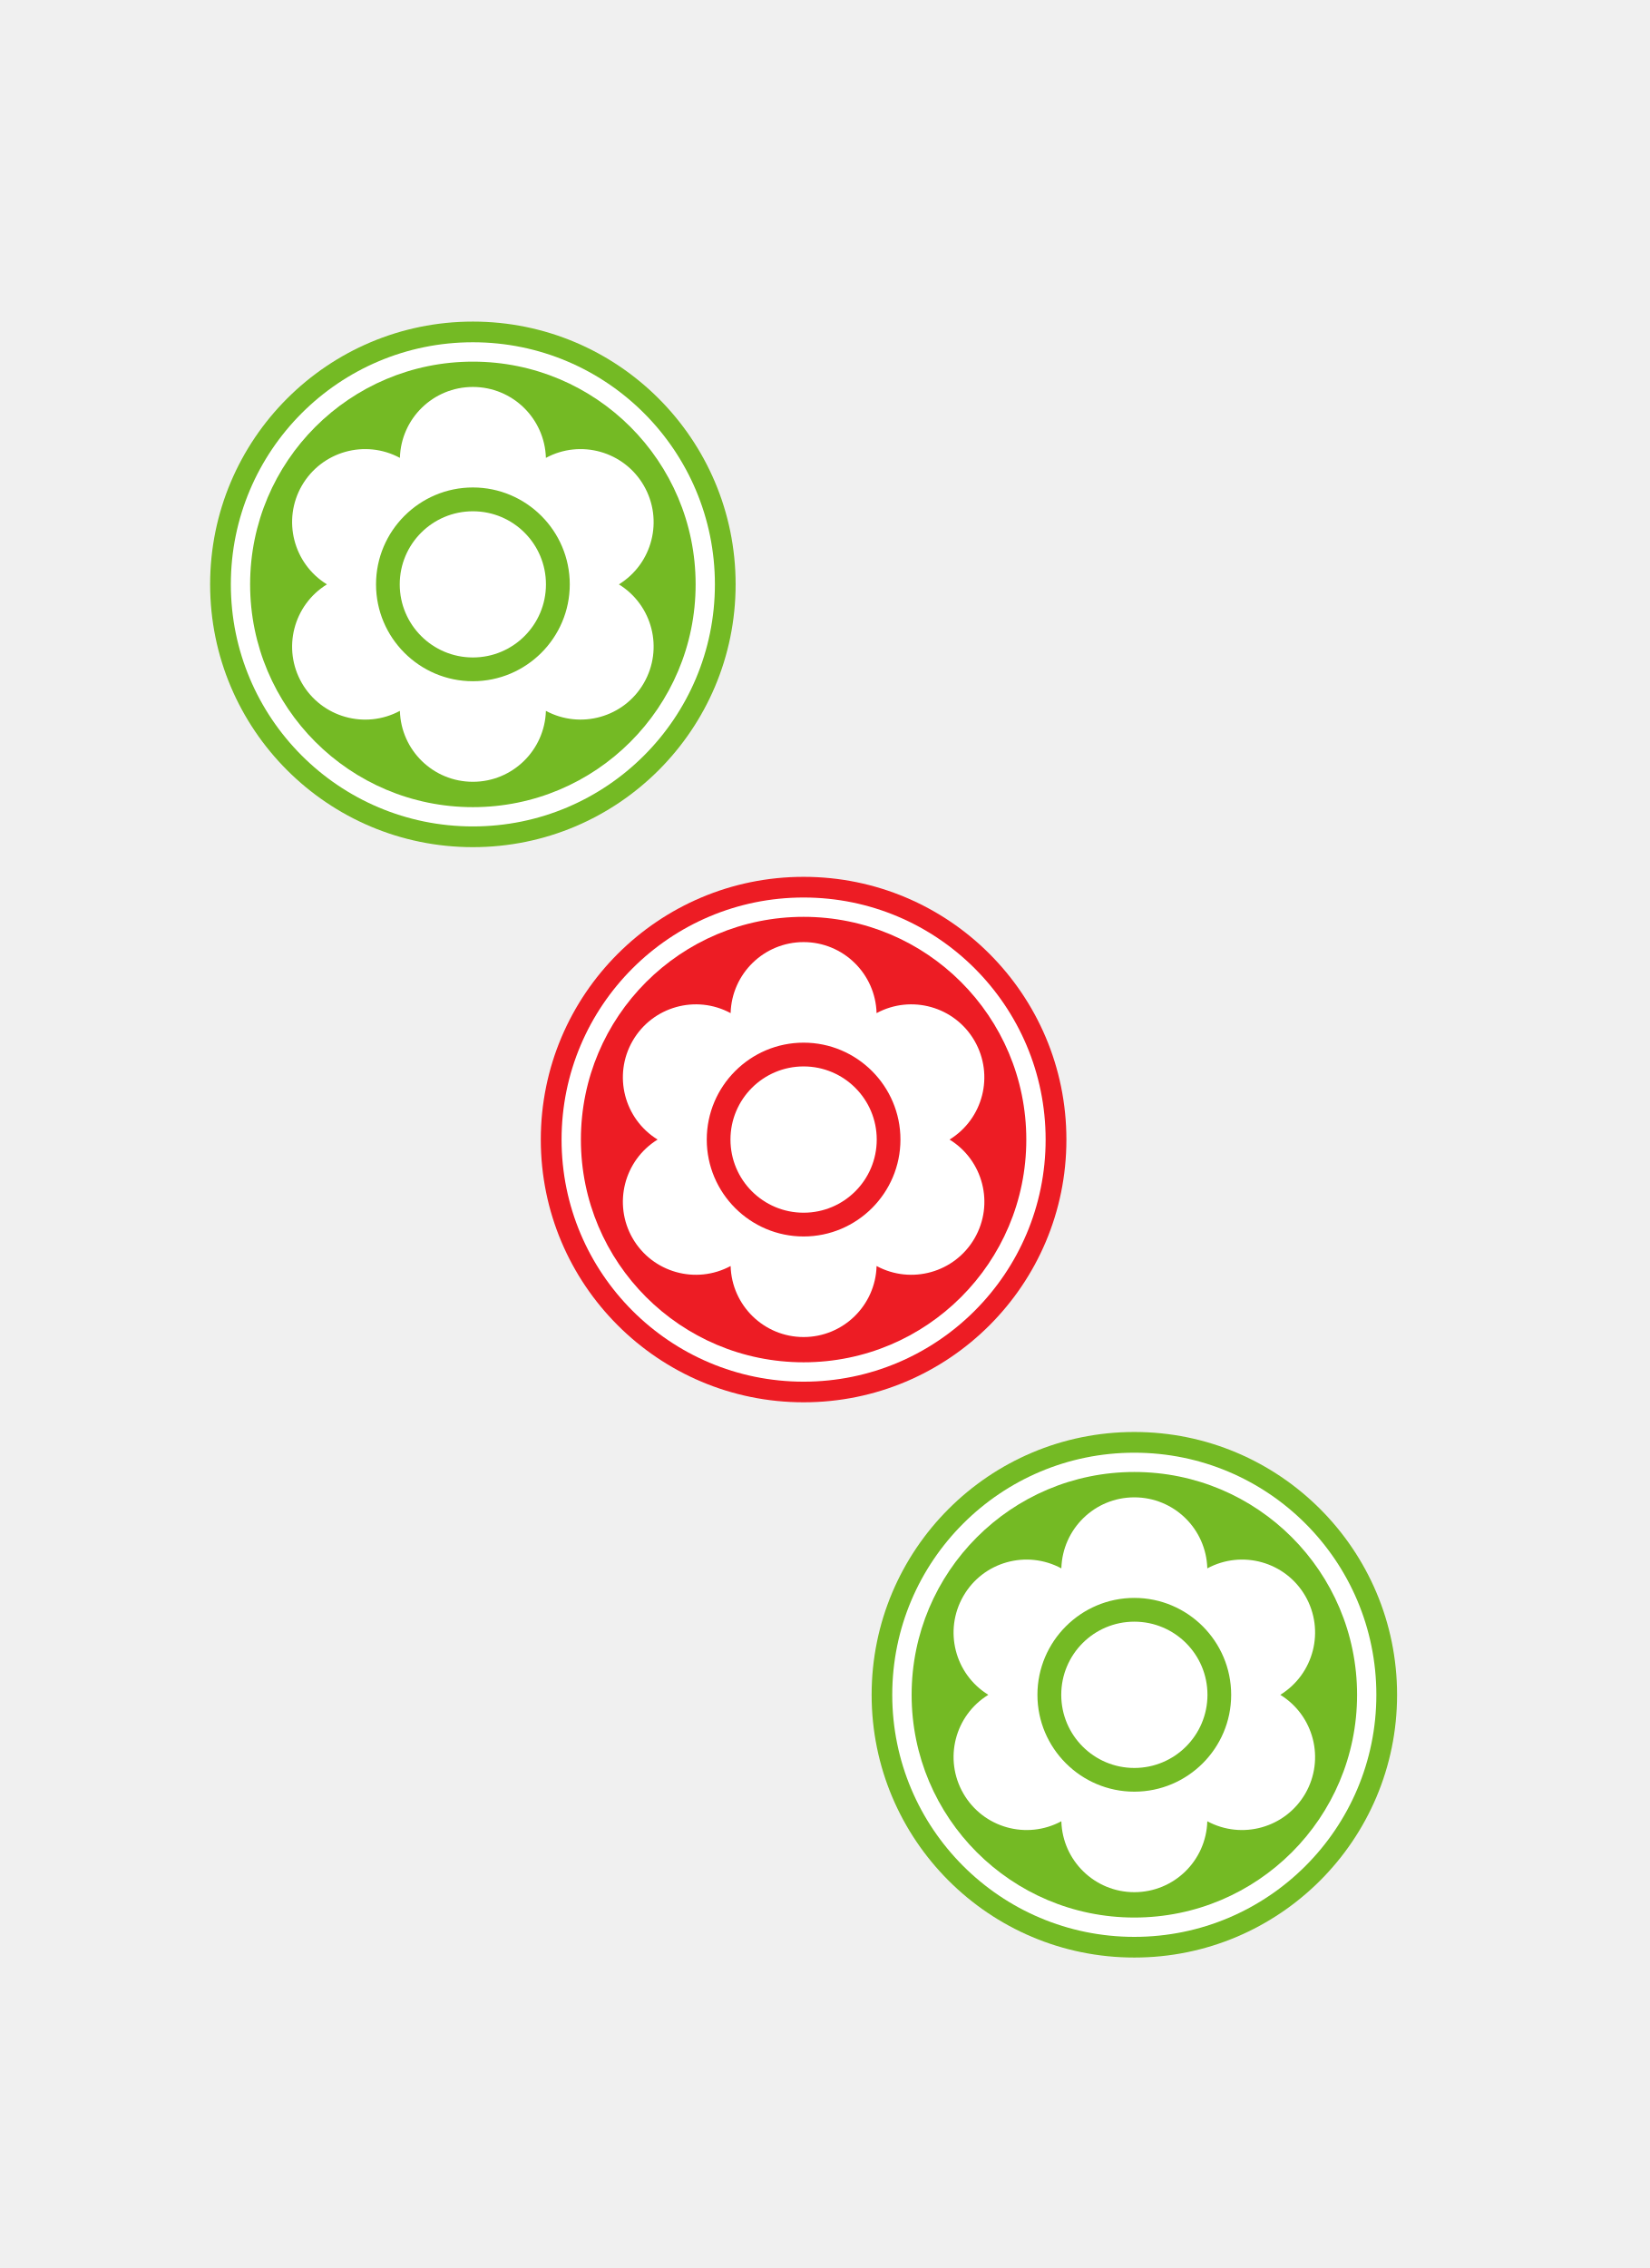
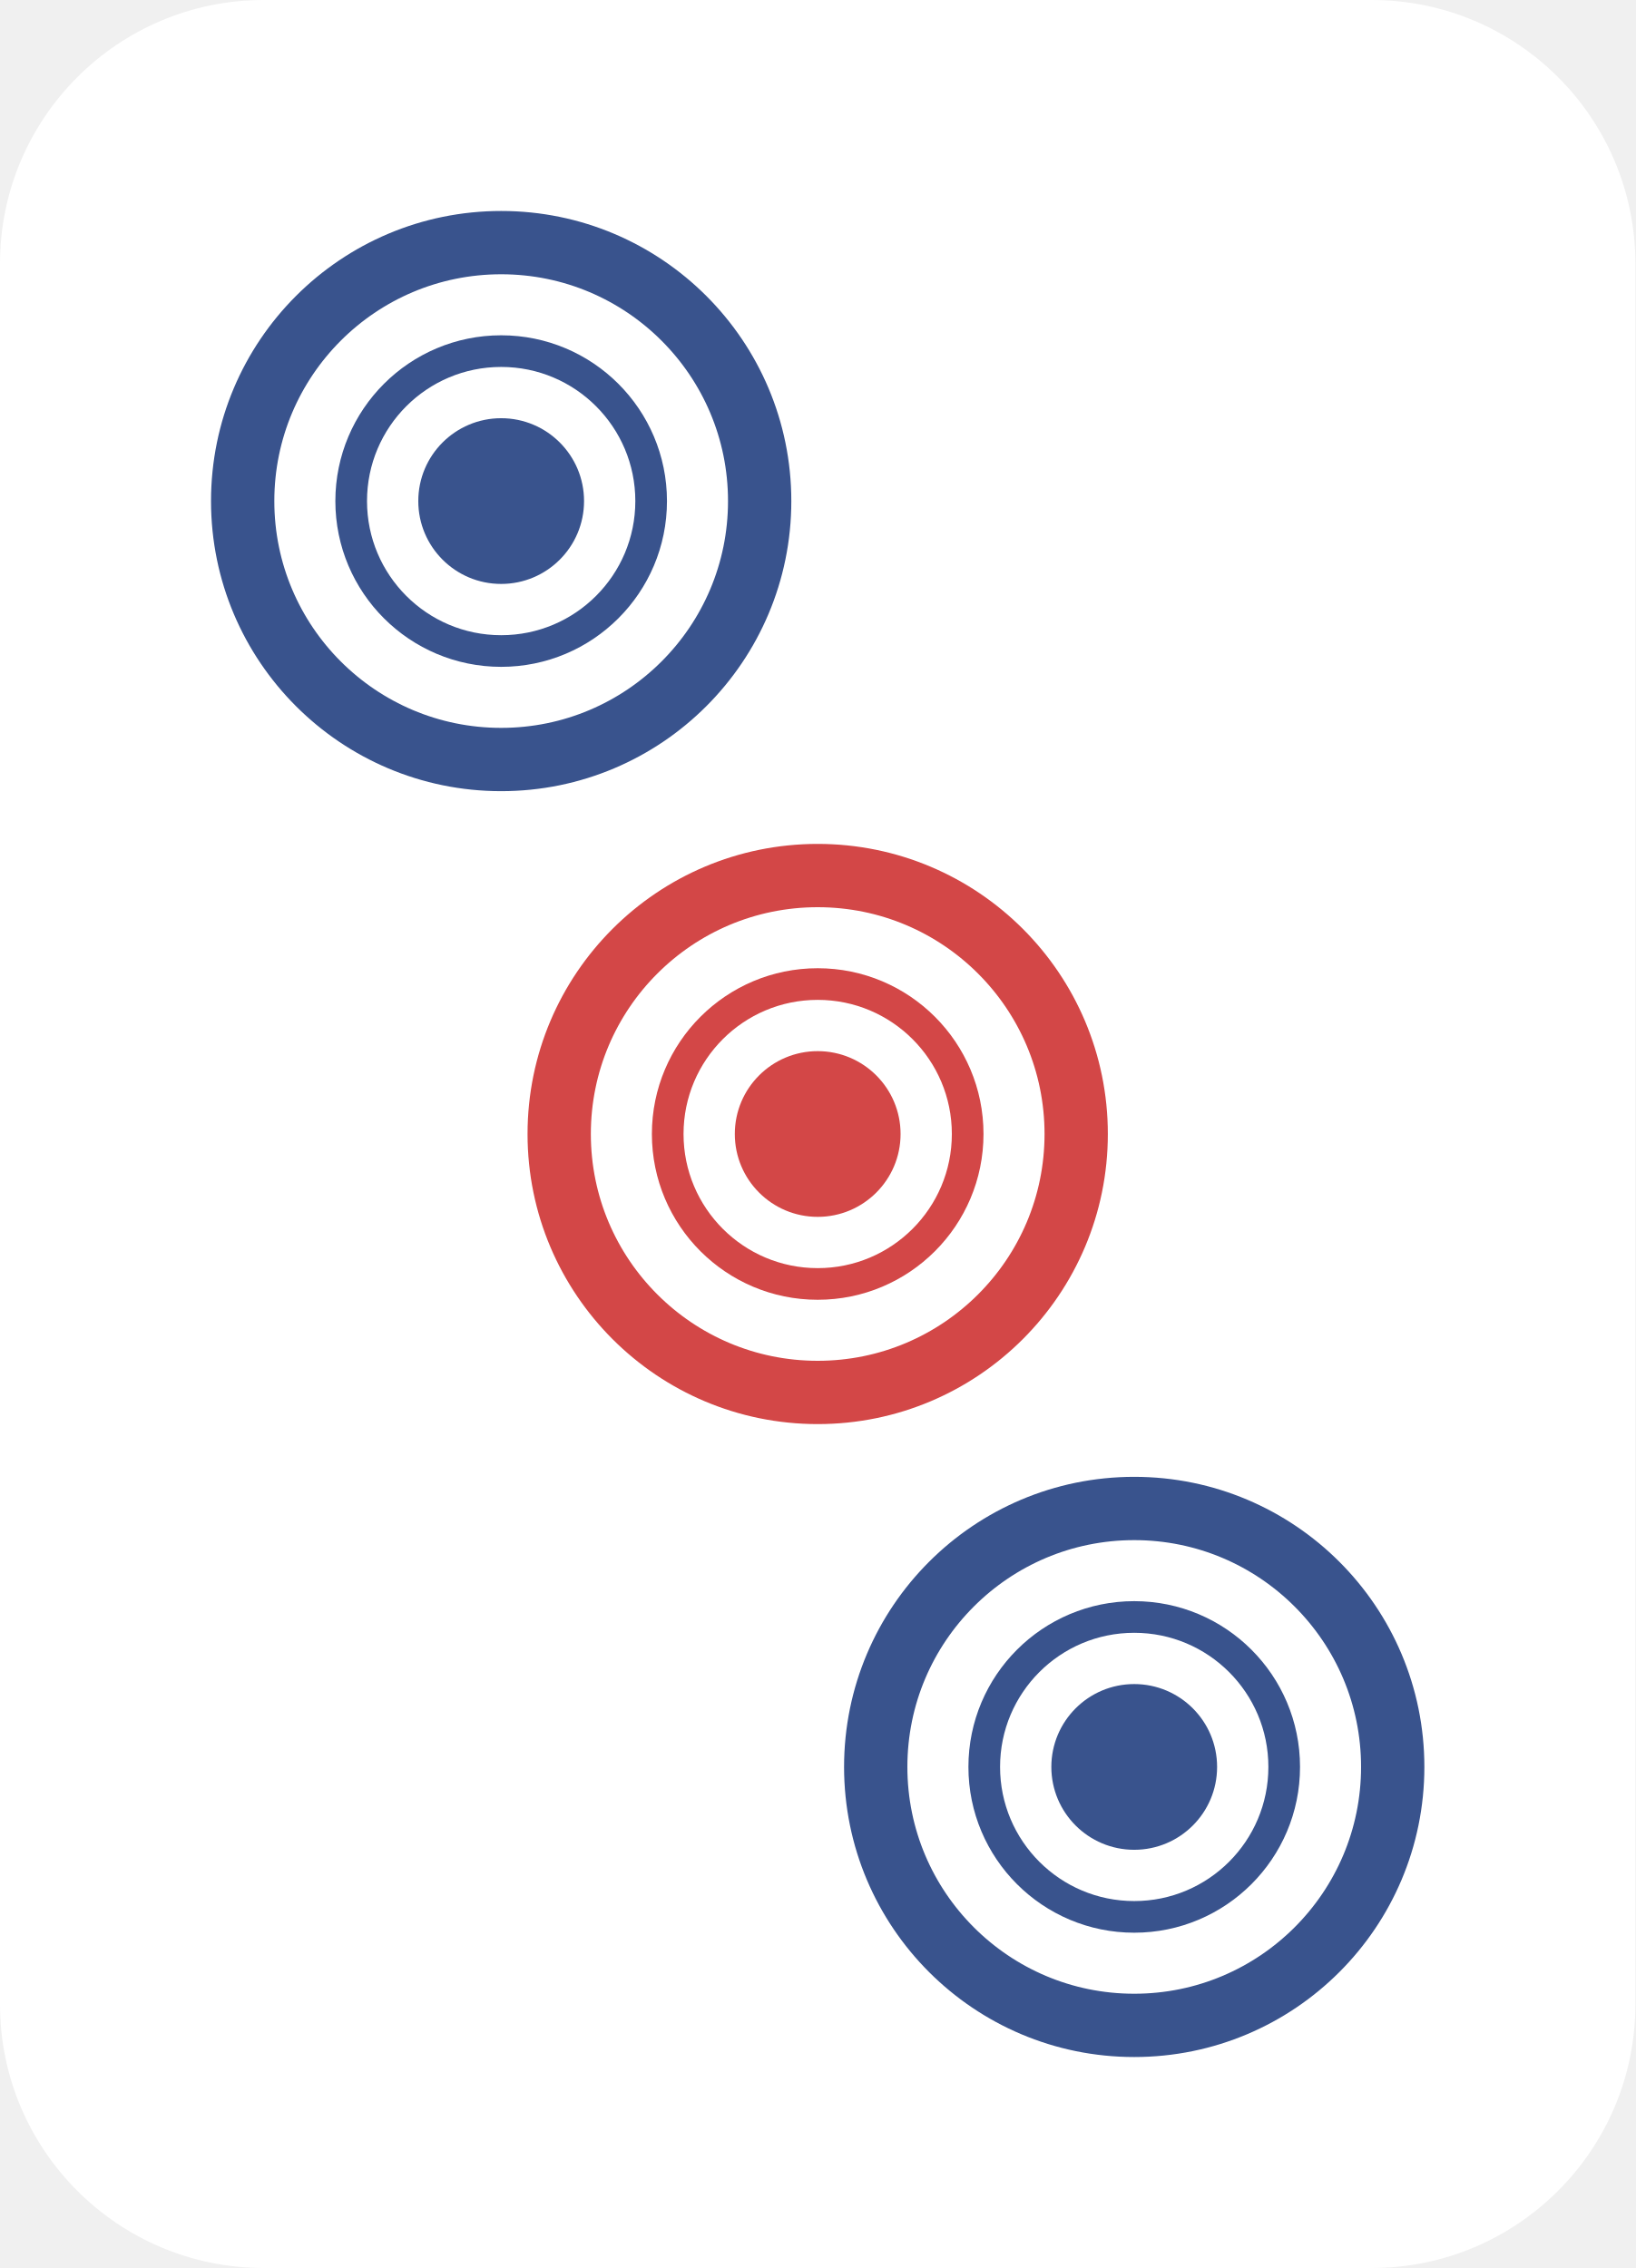
- <svg xmlns="http://www.w3.org/2000/svg" width="32" height="44" viewBox="0 0 32 44" fill="none">
-   <path d="M14.273 11.337C14.273 14.152 11.991 16.435 9.175 16.435C6.36 16.435 4.077 14.152 4.077 11.337C4.077 8.521 6.36 6.239 9.175 6.239C11.991 6.239 14.273 8.521 14.273 11.337Z" fill="#74BA24" />
-   <path d="M13.871 11.337C13.871 13.931 11.769 16.033 9.175 16.033C6.581 16.033 4.479 13.931 4.479 11.337C4.479 8.743 6.581 6.64 9.175 6.64C11.769 6.64 13.871 8.743 13.871 11.337Z" fill="white" />
-   <path d="M13.497 11.337C13.497 13.724 11.561 15.659 9.175 15.659C6.788 15.659 4.853 13.724 4.853 11.337C4.853 8.949 6.788 7.016 9.175 7.016C11.561 7.016 13.497 8.949 13.497 11.337Z" fill="#74BA24" />
-   <path d="M12.008 11.337C12.659 10.936 12.877 10.088 12.492 9.421C12.107 8.755 11.264 8.52 10.592 8.883C10.569 8.119 9.944 7.507 9.175 7.507C8.405 7.507 7.781 8.119 7.759 8.883C7.085 8.52 6.243 8.755 5.857 9.421C5.473 10.088 5.692 10.936 6.343 11.337C5.692 11.739 5.473 12.585 5.857 13.252C6.243 13.919 7.085 14.153 7.759 13.791C7.781 14.555 8.405 15.167 9.175 15.167C9.944 15.167 10.569 14.555 10.592 13.791C11.264 14.152 12.107 13.919 12.492 13.252C12.877 12.585 12.659 11.739 12.008 11.337ZM9.175 13.216C8.139 13.216 7.296 12.373 7.296 11.337C7.296 10.3 8.139 9.457 9.175 9.457C10.211 9.457 11.055 10.3 11.055 11.337C11.055 12.373 10.211 13.216 9.175 13.216Z" fill="white" />
-   <path d="M10.593 11.337C10.593 12.12 9.959 12.755 9.175 12.755C8.392 12.755 7.756 12.12 7.756 11.337C7.756 10.553 8.392 9.919 9.175 9.919C9.959 9.919 10.593 10.553 10.593 11.337Z" fill="white" />
-   <path d="M27.107 32.88C27.107 35.695 24.824 37.977 22.009 37.977C19.193 37.977 16.912 35.695 16.912 32.88C16.912 30.064 19.193 27.781 22.009 27.781C24.824 27.781 27.107 30.064 27.107 32.88Z" fill="#74BA24" />
-   <path d="M26.705 32.88C26.705 35.473 24.603 37.576 22.009 37.576C19.415 37.576 17.312 35.473 17.312 32.88C17.312 30.285 19.415 28.183 22.009 28.183C24.603 28.183 26.705 30.285 26.705 32.88Z" fill="white" />
-   <path d="M26.331 32.88C26.331 35.267 24.396 37.201 22.009 37.201C19.623 37.201 17.688 35.267 17.688 32.88C17.688 30.493 19.623 28.557 22.009 28.557C24.396 28.557 26.331 30.493 26.331 32.88Z" fill="#74BA24" />
-   <path d="M24.841 32.88C25.492 32.479 25.711 31.631 25.327 30.964C24.941 30.297 24.099 30.064 23.425 30.427C23.403 29.661 22.779 29.049 22.009 29.049C21.24 29.049 20.615 29.661 20.593 30.427C19.919 30.064 19.076 30.297 18.692 30.964C18.307 31.631 18.525 32.479 19.176 32.88C18.525 33.281 18.307 34.128 18.692 34.795C19.077 35.461 19.919 35.696 20.593 35.333C20.615 36.097 21.24 36.709 22.009 36.709C22.779 36.709 23.403 36.097 23.425 35.333C24.099 35.696 24.941 35.461 25.327 34.795C25.711 34.128 25.492 33.281 24.841 32.88ZM22.009 34.759C20.973 34.759 20.129 33.916 20.129 32.88C20.129 31.844 20.973 31 22.009 31C23.045 31 23.888 31.844 23.888 32.88C23.888 33.916 23.045 34.759 22.009 34.759Z" fill="white" />
-   <path d="M23.428 32.88C23.428 33.663 22.793 34.299 22.009 34.299C21.225 34.299 20.591 33.663 20.591 32.88C20.591 32.096 21.225 31.461 22.009 31.461C22.793 31.461 23.428 32.096 23.428 32.88Z" fill="white" />
-   <path d="M20.691 22.109C20.691 24.924 18.408 27.205 15.592 27.205C12.777 27.205 10.493 24.924 10.493 22.109C10.493 19.293 12.777 17.011 15.592 17.011C18.408 17.011 20.691 19.293 20.691 22.109Z" fill="#ED1C24" />
-   <path d="M20.288 22.109C20.288 24.701 18.185 26.805 15.592 26.805C12.999 26.805 10.896 24.701 10.896 22.109C10.896 19.515 12.999 17.412 15.592 17.412C18.185 17.412 20.288 19.515 20.288 22.109Z" fill="white" />
-   <path d="M19.913 22.109C19.913 24.495 17.979 26.429 15.592 26.429C13.205 26.429 11.271 24.495 11.271 22.109C11.271 19.721 13.205 17.787 15.592 17.787C17.979 17.787 19.913 19.721 19.913 22.109Z" fill="#ED1C24" />
-   <path d="M18.424 22.108C19.076 21.707 19.293 20.86 18.909 20.193C18.525 19.527 17.681 19.292 17.008 19.655C16.987 18.891 16.361 18.277 15.592 18.277C14.823 18.277 14.197 18.891 14.176 19.655C13.503 19.292 12.66 19.527 12.275 20.193C11.891 20.86 12.109 21.707 12.759 22.108C12.109 22.509 11.891 23.357 12.275 24.024C12.66 24.689 13.503 24.924 14.176 24.561C14.197 25.325 14.823 25.939 15.592 25.939C16.361 25.939 16.987 25.325 17.008 24.561C17.681 24.924 18.524 24.689 18.909 24.024C19.295 23.357 19.076 22.509 18.424 22.108ZM15.592 23.988C14.556 23.988 13.713 23.144 13.713 22.108C13.713 21.072 14.556 20.228 15.592 20.228C16.628 20.228 17.471 21.072 17.471 22.108C17.471 23.144 16.628 23.988 15.592 23.988Z" fill="white" />
-   <path d="M17.011 22.108C17.011 22.892 16.376 23.527 15.592 23.527C14.808 23.527 14.173 22.892 14.173 22.108C14.173 21.325 14.808 20.689 15.592 20.689C16.376 20.689 17.011 21.325 17.011 22.108Z" fill="white" />
+ <svg xmlns="http://www.w3.org/2000/svg" width="31" height="43" viewBox="0 0 31 43" fill="none">
+   <rect width="31" height="43" rx="5" fill="white" />
+   <circle cx="15.5" cy="21.5" r="4.9" fill="white" stroke="#D34747" stroke-width="1.2" />
+   <circle cx="15.5" cy="21.5" r="2.843" fill="white" stroke="#D34747" stroke-width="0.6" />
+   <circle cx="15.5" cy="21.5" r="1.571" fill="#D34747" />
+   <circle cx="9.5" cy="9.5" r="4.9" fill="white" stroke="#39538D" stroke-width="1.2" />
+   <circle cx="9.5" cy="9.5" r="2.843" fill="white" stroke="#39538D" stroke-width="0.6" />
+   <circle cx="9.5" cy="9.5" r="1.571" fill="#39538D" />
+   <circle cx="21.5" cy="33.5" r="4.9" fill="white" stroke="#39538D" stroke-width="1.2" />
+   <circle cx="21.5" cy="33.5" r="2.843" fill="white" stroke="#39538D" stroke-width="0.6" />
+   <circle cx="21.5" cy="33.5" r="1.571" fill="#39538D" />
</svg>
